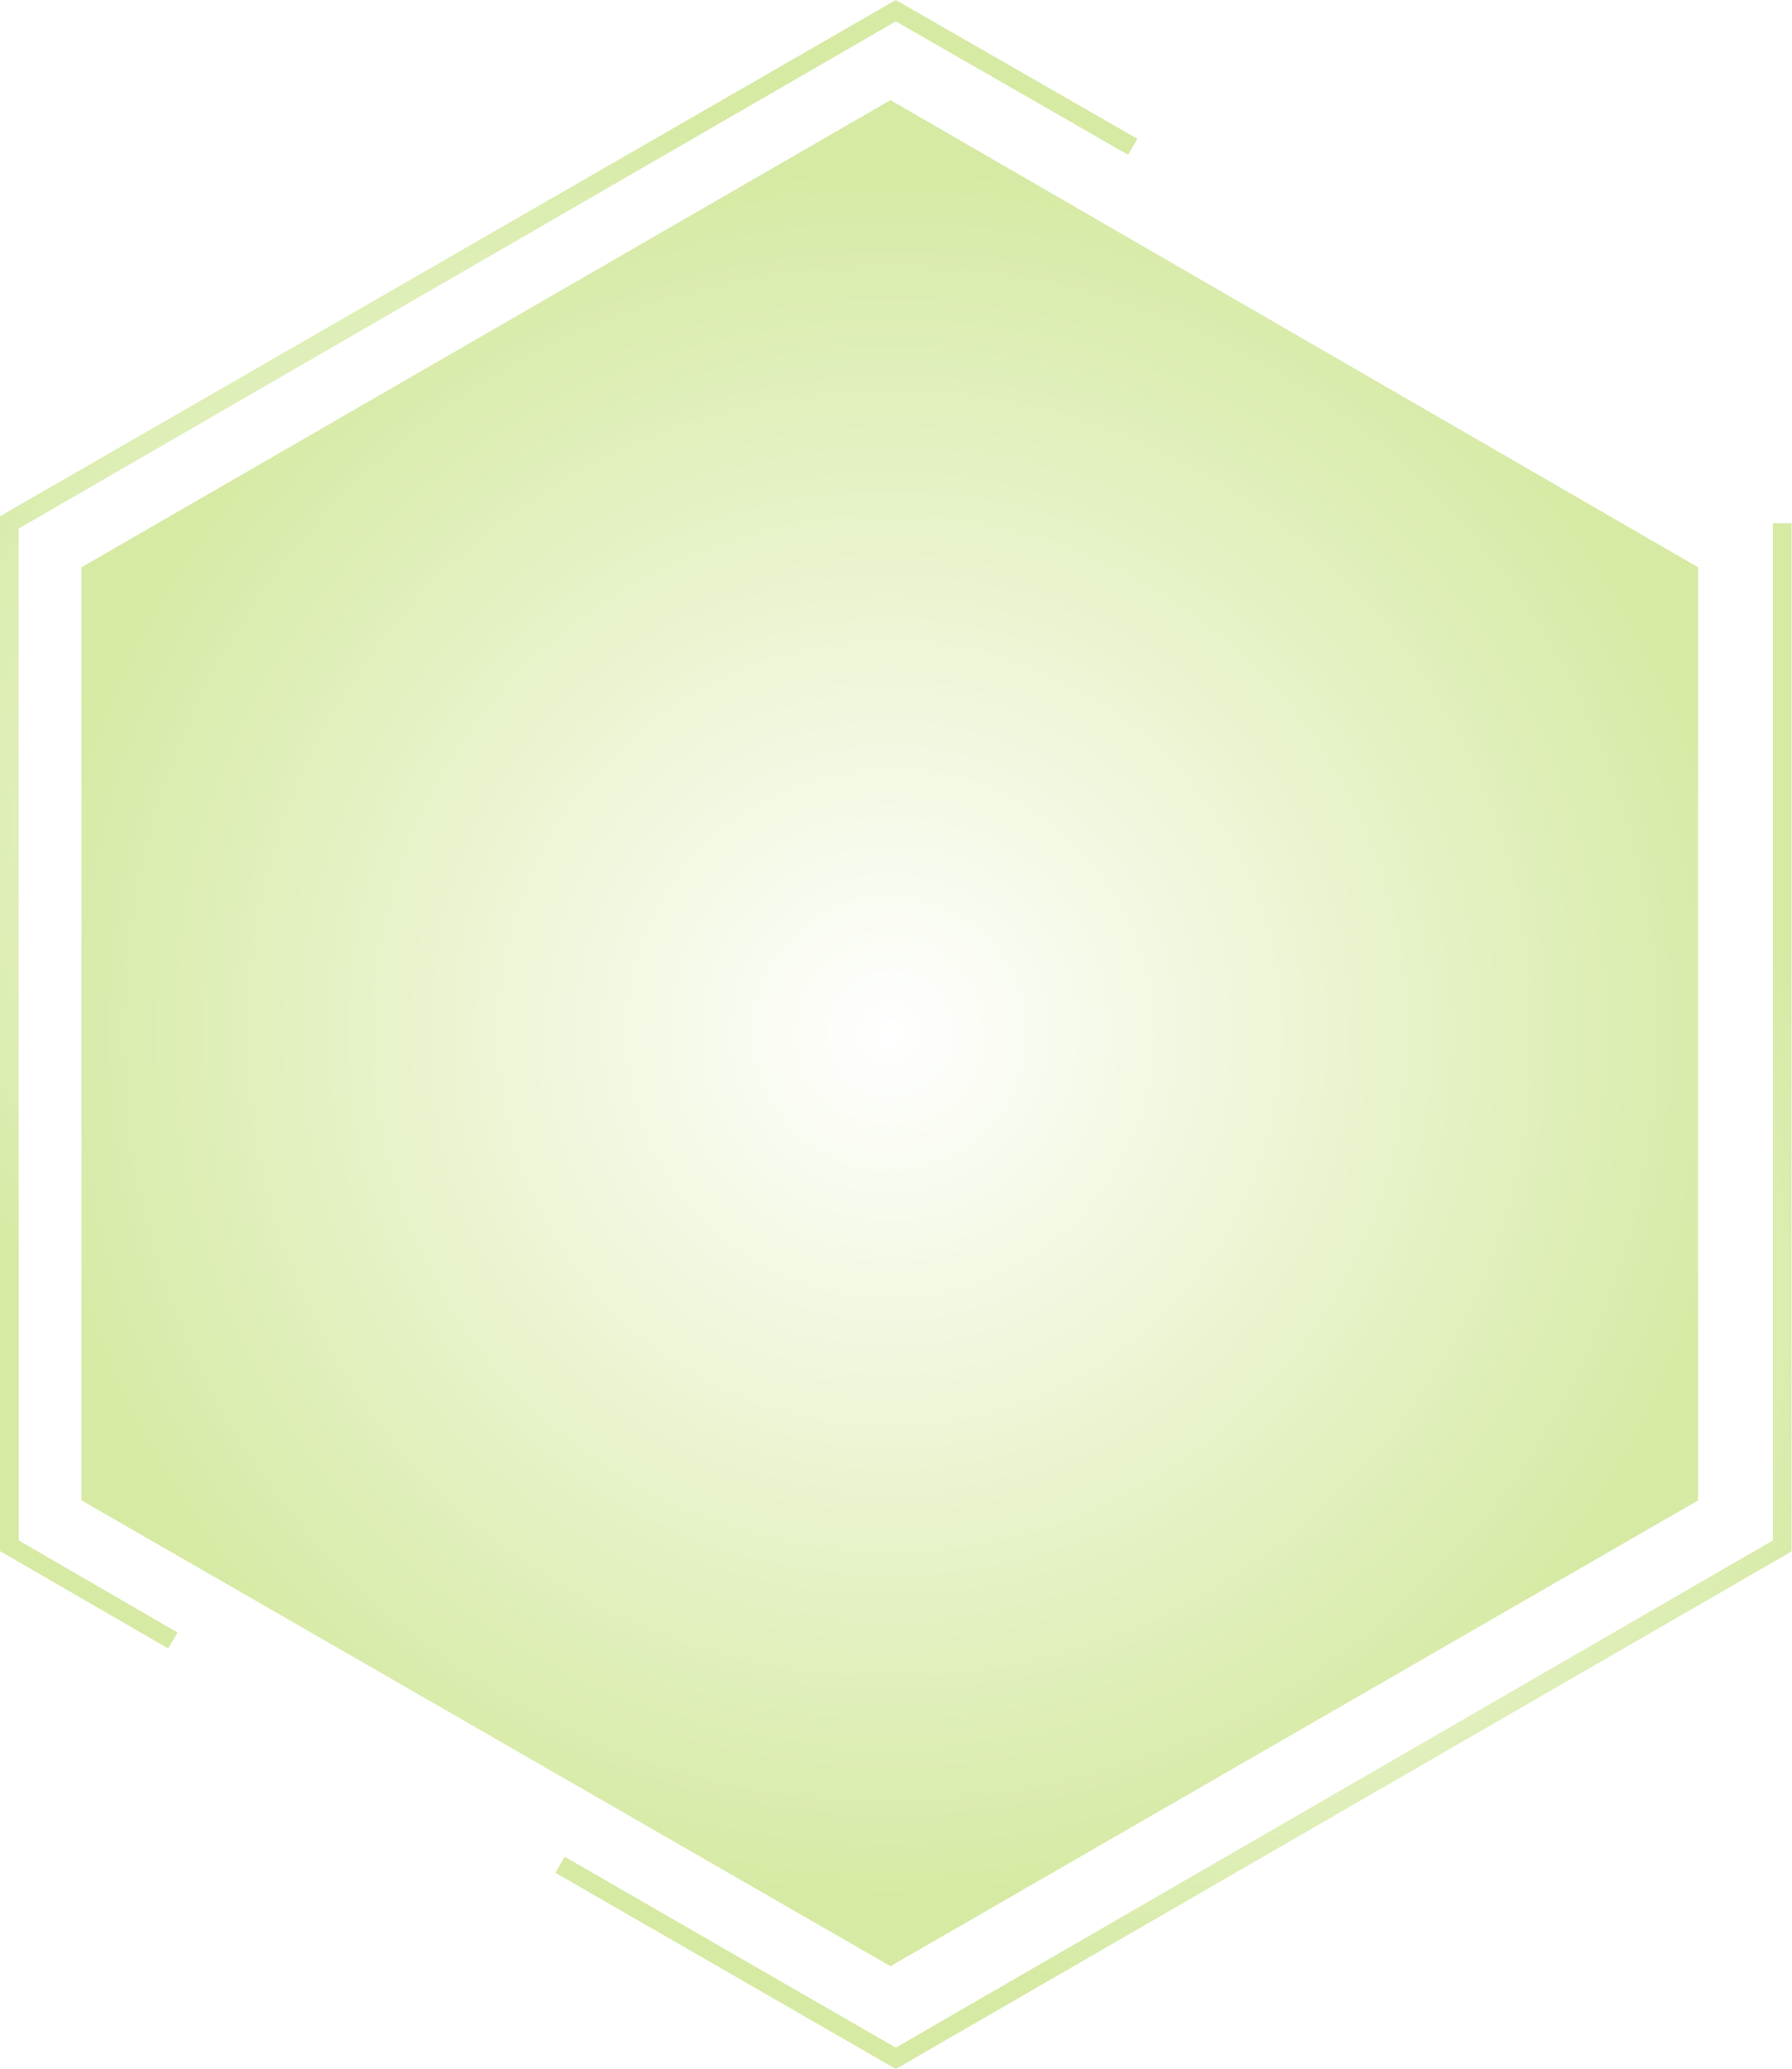
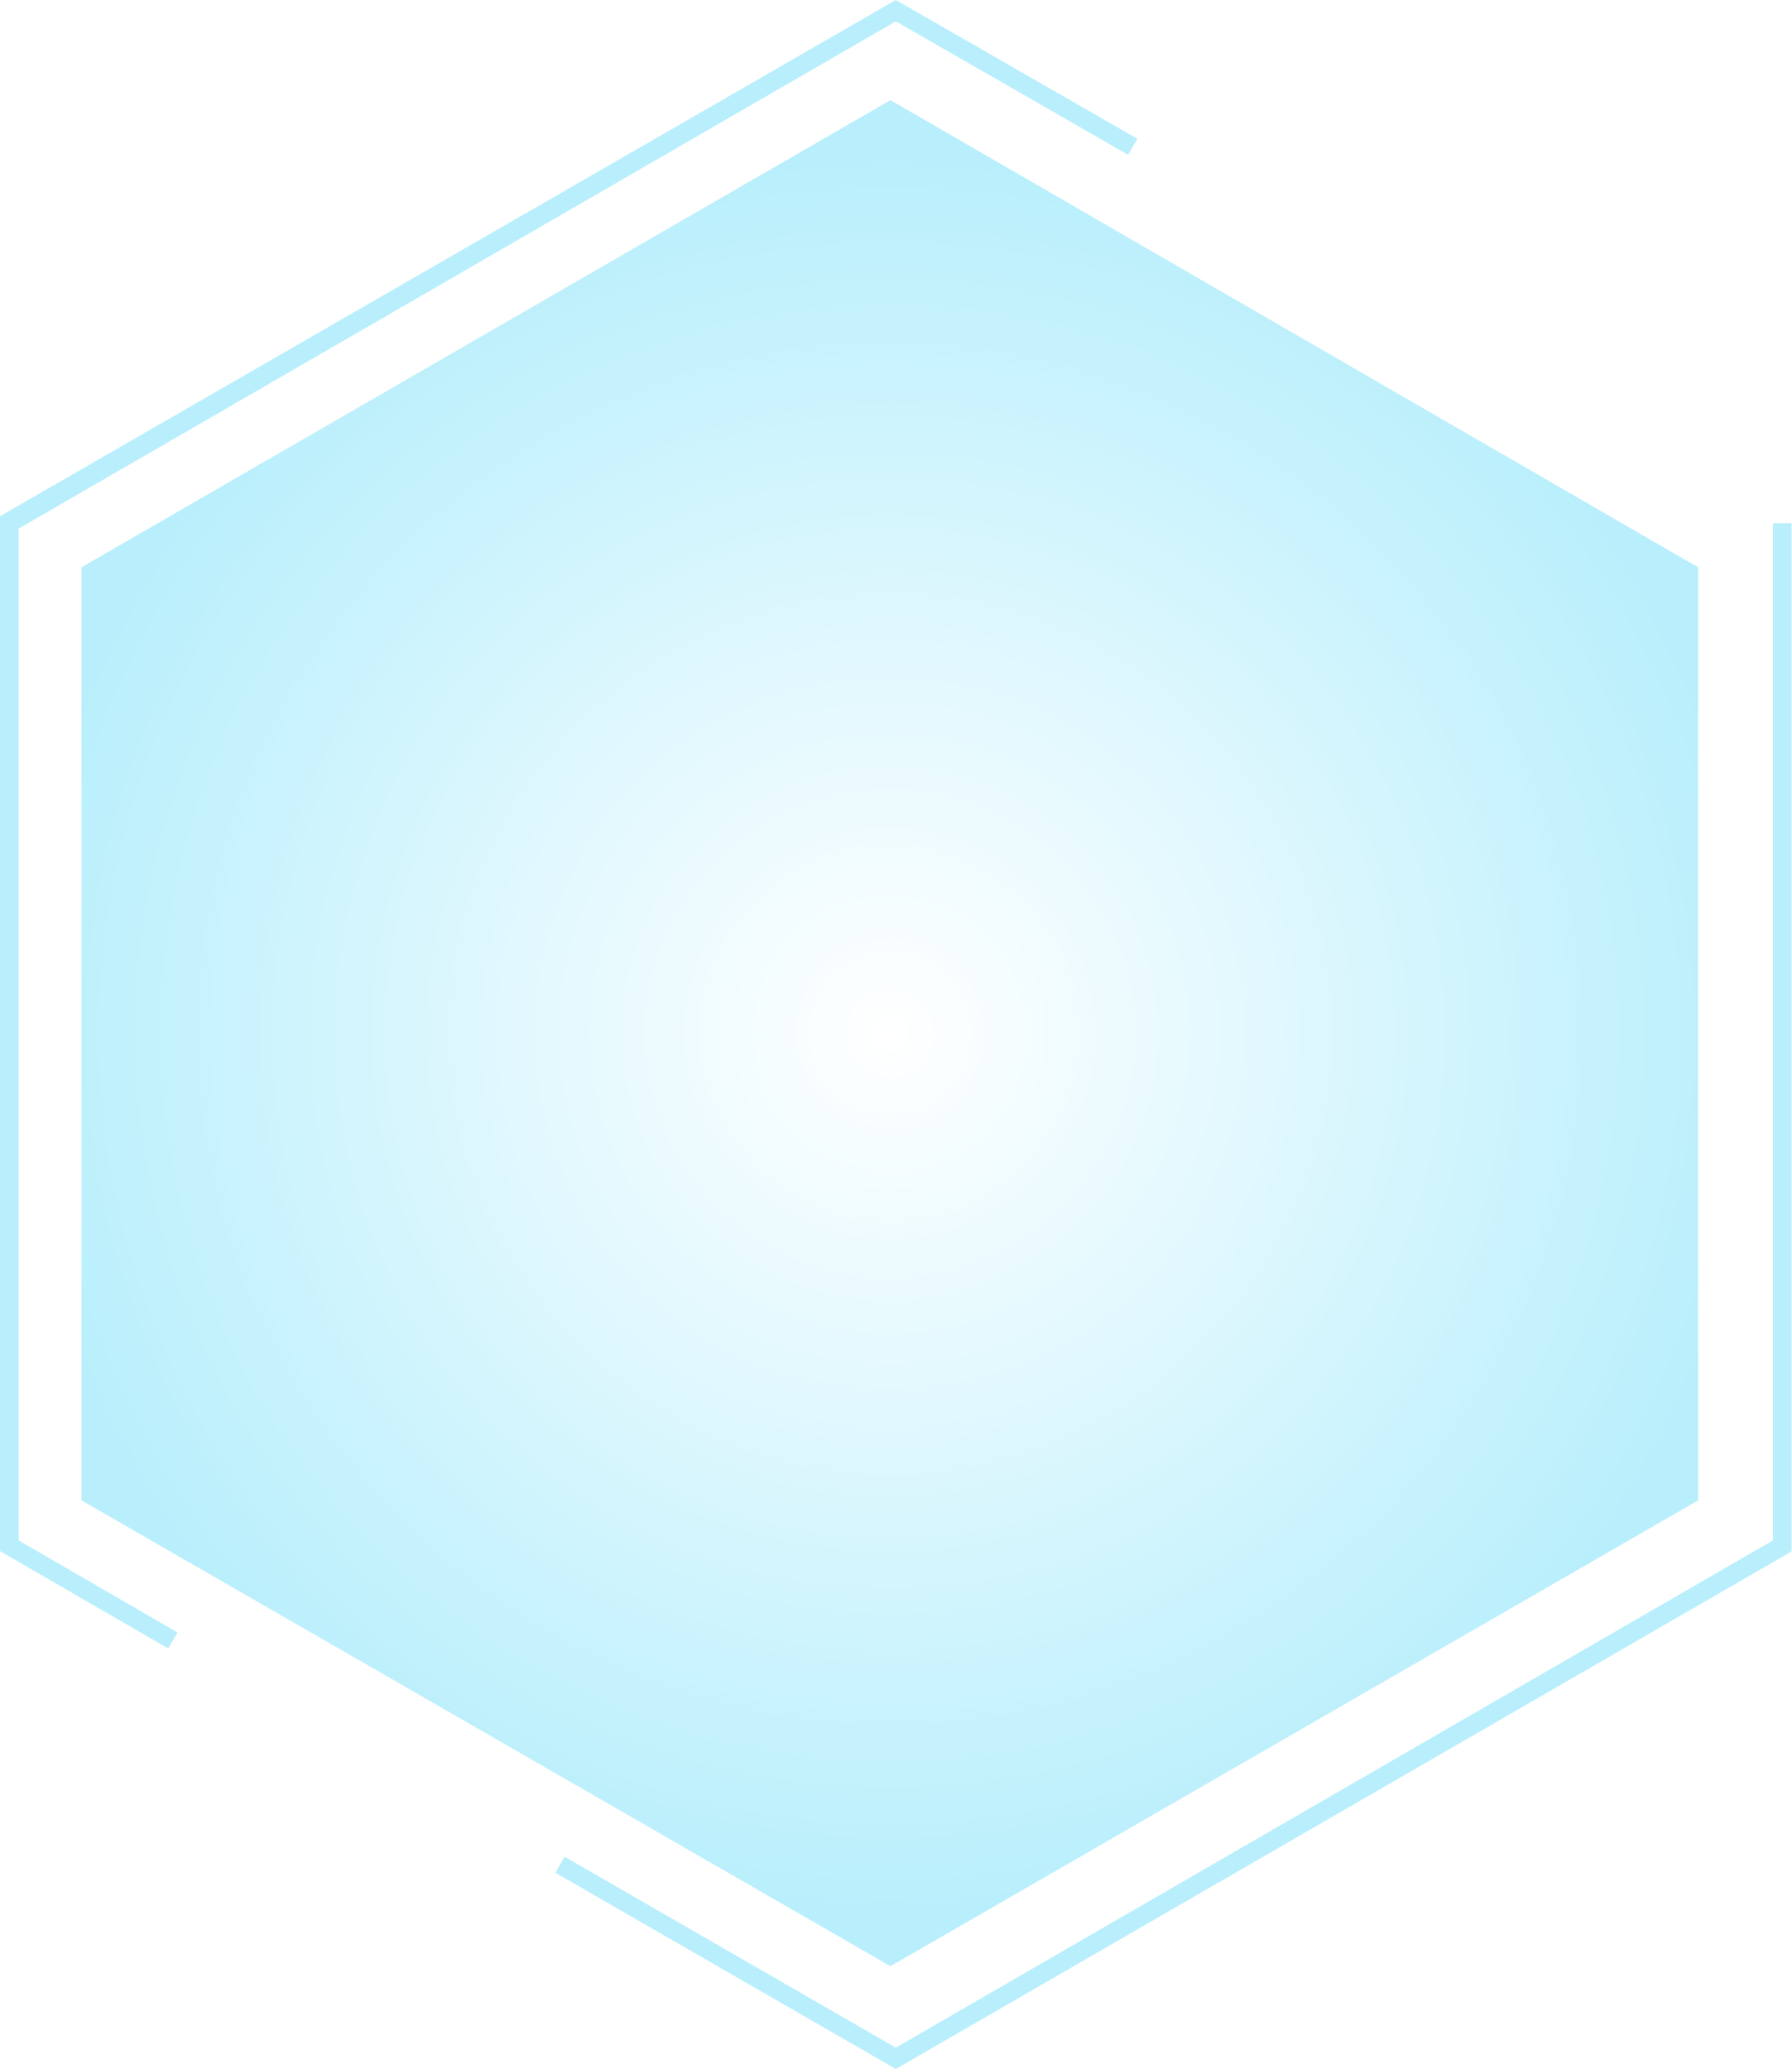
- <svg xmlns="http://www.w3.org/2000/svg" version="1.1" x="0px" y="0px" viewBox="0 0 134.2 155" style="enable-background:new 0 0 134.2 155;" xml:space="preserve">
-   <style type="text/css">
- 	.st0{fill:url(#SVGID_1_);}
- 	.st1{fill:url(#SVGID_00000031917374869527421590000012338012887497259670_);}
- 	.st2{fill:url(#SVGID_00000026142405959541107310000015732042784717096120_);}
- 	.st3{fill:url(#SVGID_00000060017255711751114530000014519616361108010148_);}
- 	.st4{fill:url(#SVGID_00000106829569232451541270000011578784901455432127_);}
- 	.st5{fill:url(#SVGID_00000021108466530342329480000015176686495677855927_);}
- 	.st6{fill:url(#SVGID_00000130610494807003230100000009682764776027249063_);}
- 	.st7{fill:url(#SVGID_00000048487371130534837870000002863407384697548418_);}
- 	.st8{fill:url(#SVGID_00000066503736908445742120000000586079887601836960_);}
- 	.st9{fill:url(#SVGID_00000169556368425116199570000016092863311027681164_);}
- 	.st10{fill:url(#SVGID_00000091706767651719609230000018139220318809148813_);}
- 	.st11{fill:url(#SVGID_00000114069805798555847100000013784554259812462771_);}
- 	.st12{fill:url(#SVGID_00000145041819203111704300000009079456003438196360_);}
- 	.st13{fill:url(#SVGID_00000157272344598916650110000005504977923124510910_);}
- 	.st14{fill:url(#SVGID_00000049184399235999041960000012490321090779483561_);}
- </style>
-   <g id="BACKGROUND">
- </g>
-   <g id="OBJECTS">
-     <g>
-       <radialGradient id="SVGID_1_" cx="66.654" cy="77.41" r="65.374" gradientUnits="userSpaceOnUse">
-         <stop offset="0" style="stop-color:#FFFFFF" />
-         <stop offset="1" style="stop-color:#D6EAA4" />
-       </radialGradient>
-       <polygon class="st0" points="6.1,42.5 6.1,112.4 66.7,147.3 127.2,112.4 127.2,42.5 66.7,7.5   " />
-       <radialGradient id="SVGID_00000026875694123621820980000014250509138502143917_" cx="42.606" cy="61.769" r="53.06" gradientUnits="userSpaceOnUse">
-         <stop offset="0" style="stop-color:#FFFFFF" />
-         <stop offset="1" style="stop-color:#D6EAA4" />
-       </radialGradient>
-       <polygon style="fill:url(#SVGID_00000026875694123621820980000014250509138502143917_);" points="1.4,39.6 67.1,1.6 84.5,11.6     85.2,10.4 67.1,0 0.3,38.5 0,38.7 0,116.2 12.6,123.5 13.3,122.3 1.4,115.4   " />
-       <radialGradient id="SVGID_00000181078616768784143350000001299348399152616379_" cx="87.93" cy="97.075" r="52.437" gradientUnits="userSpaceOnUse">
-         <stop offset="0" style="stop-color:#FFFFFF" />
-         <stop offset="1" style="stop-color:#D6EAA4" />
-       </radialGradient>
-       <polygon style="fill:url(#SVGID_00000181078616768784143350000001299348399152616379_);" points="132.8,39.2 132.8,115.4     67.1,153.4 42.3,139.1 41.6,140.3 67.1,155 133.9,116.4 134.2,116.2 134.2,39.2   " />
+ <svg xmlns="http://www.w3.org/2000/svg" viewBox="0 0 134.2 155">
+   <defs>
+     <style>.cls-1{fill:url(#radial-gradient);}.cls-2{fill:#b9effc;}</style>
+     <radialGradient id="radial-gradient" cx="66.65" cy="499.4" r="65.39" gradientTransform="translate(0 -422)" gradientUnits="userSpaceOnUse">
+       <stop offset="0" stop-color="#fff" />
+       <stop offset="1" stop-color="#b9effc" />
+     </radialGradient>
+   </defs>
+   <g id="Layer_2" data-name="Layer 2">
+     <g id="Layer_1-2" data-name="Layer 1">
+       <polygon class="cls-1" points="6.1 42.5 6.1 112.4 66.7 147.3 127.2 112.4 127.2 42.5 66.7 7.5 6.1 42.5" />
+       <polygon class="cls-2" points="1.4 39.6 67.1 1.6 84.5 11.6 85.2 10.4 67.1 0 0.3 38.5 0 38.7 0 116.2 12.6 123.5 13.3 122.3 1.4 115.4 1.4 39.6" />
+       <polygon class="cls-2" points="132.8 39.2 132.8 115.4 67.1 153.4 42.3 139.1 41.6 140.3 67.1 155 133.9 116.4 134.2 116.2 134.2 39.2 132.8 39.2" />
    </g>
  </g>
</svg>
